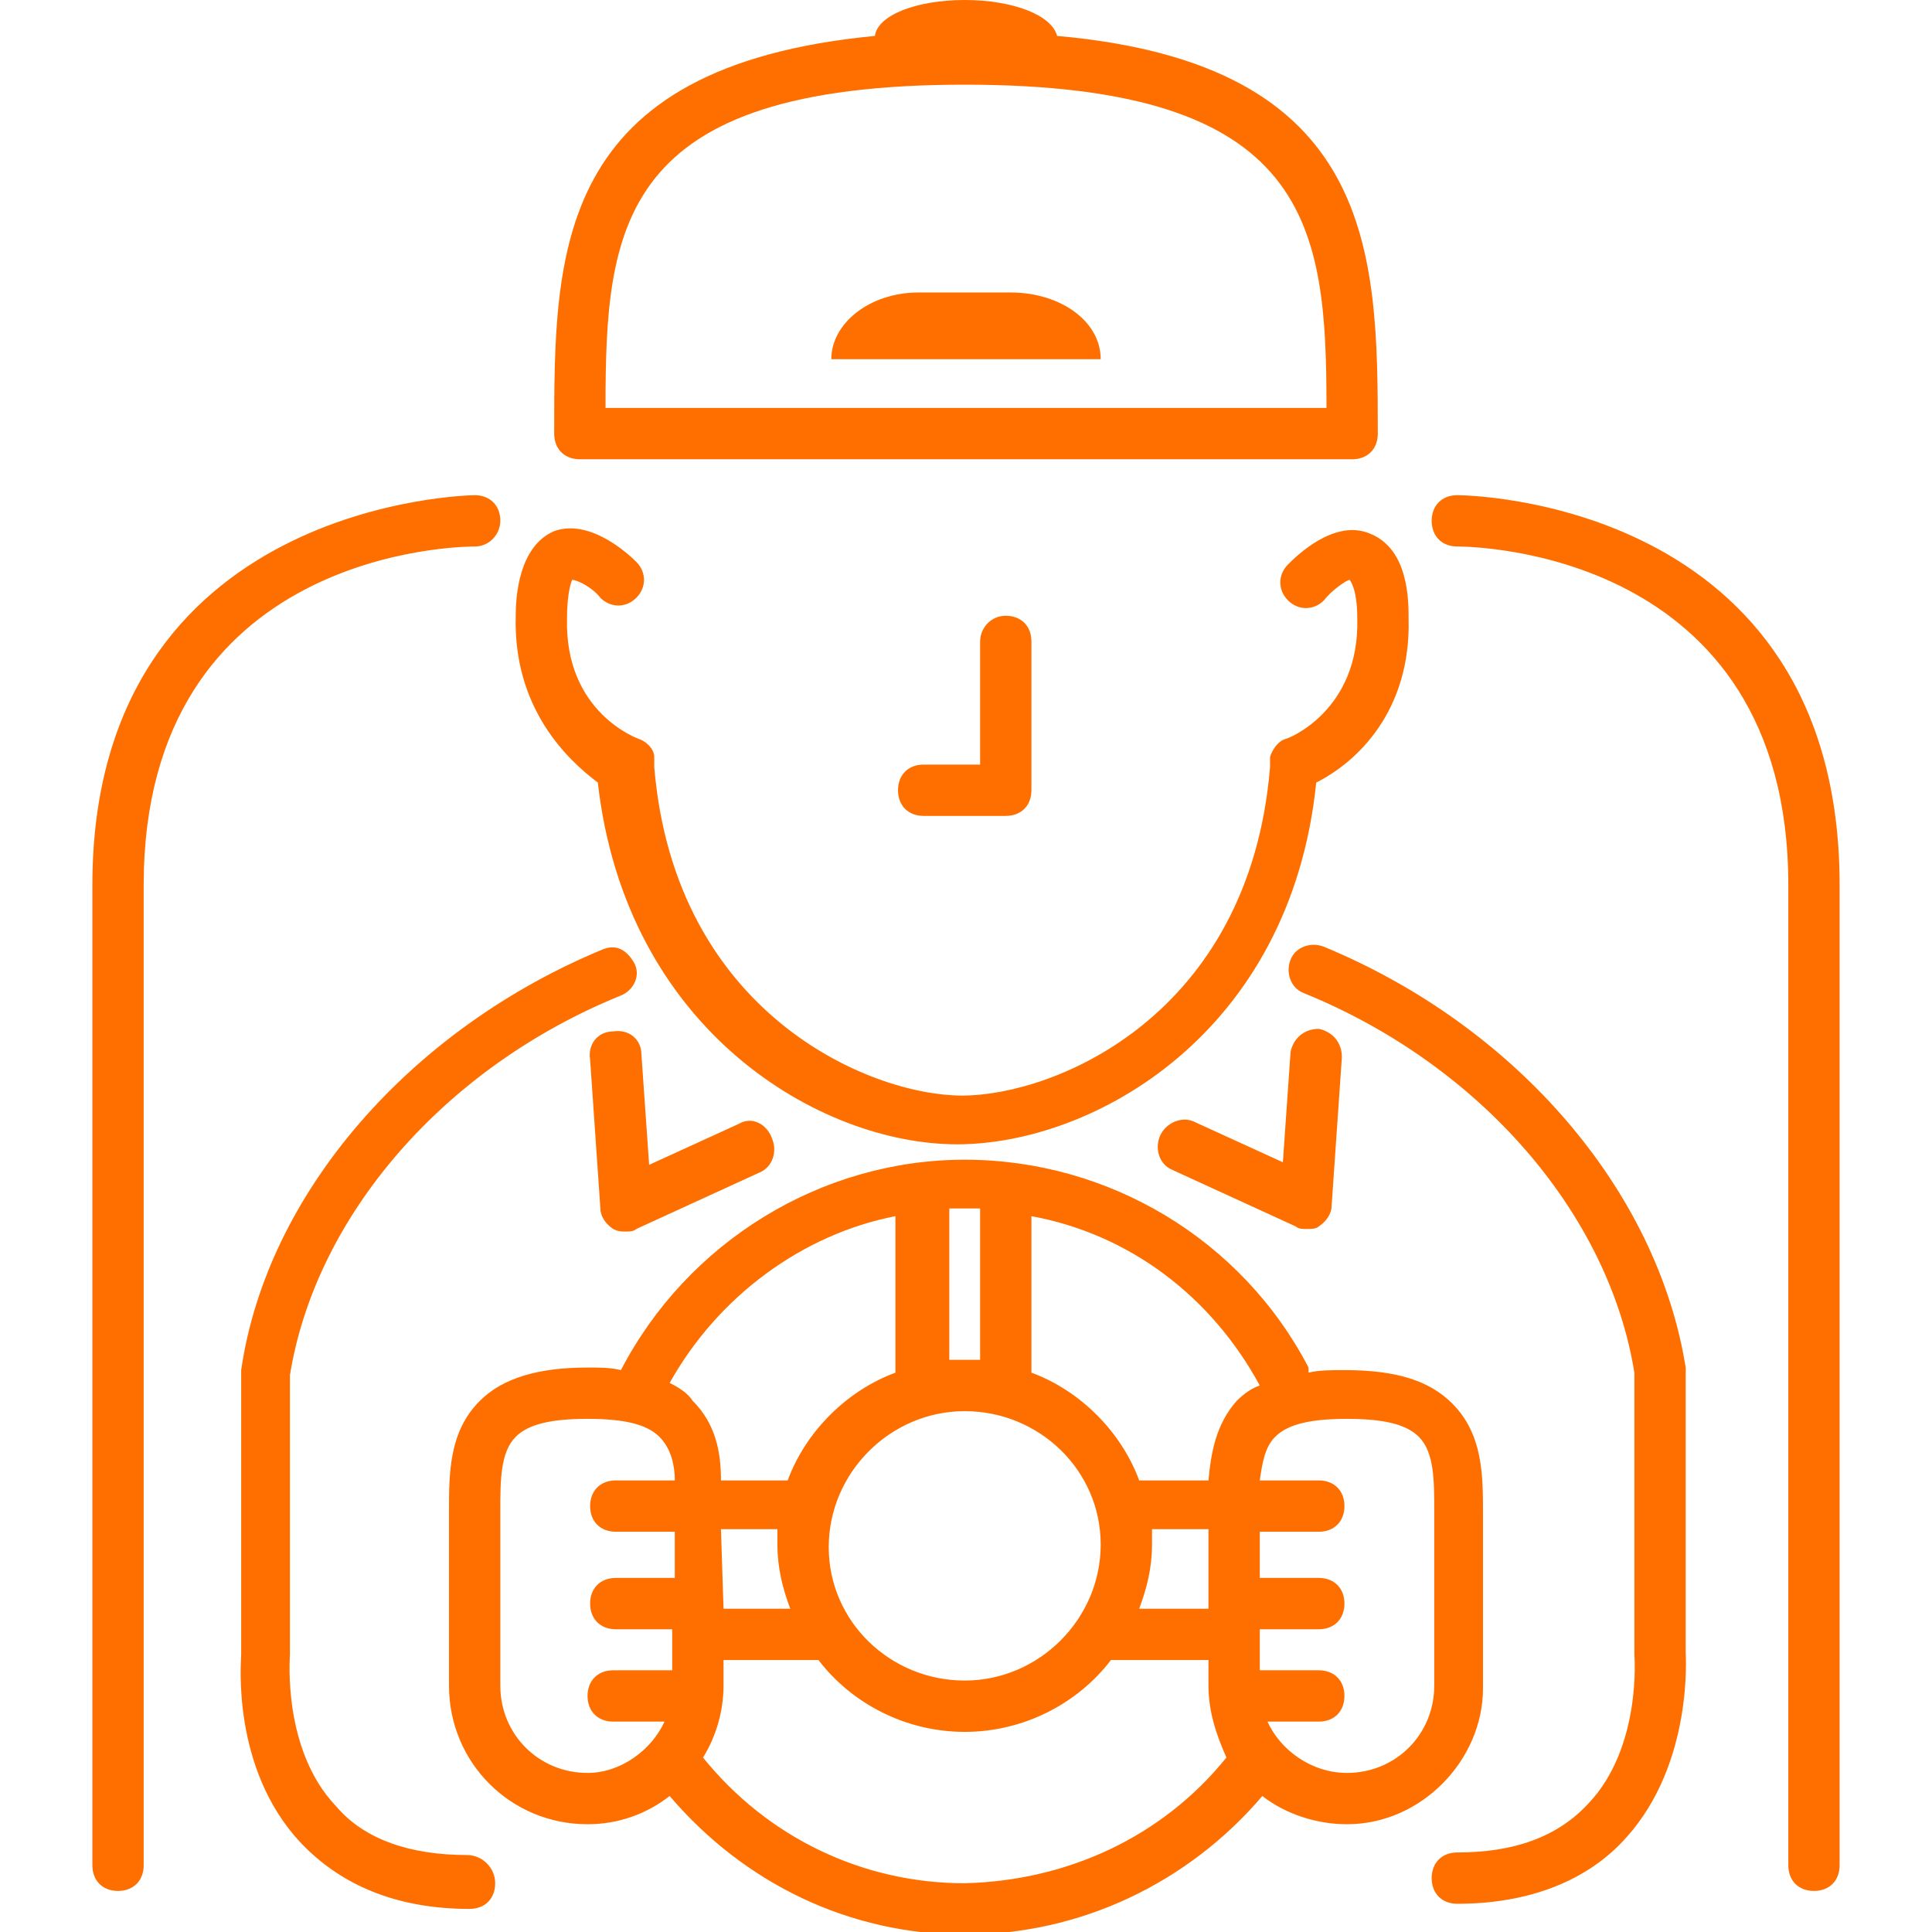
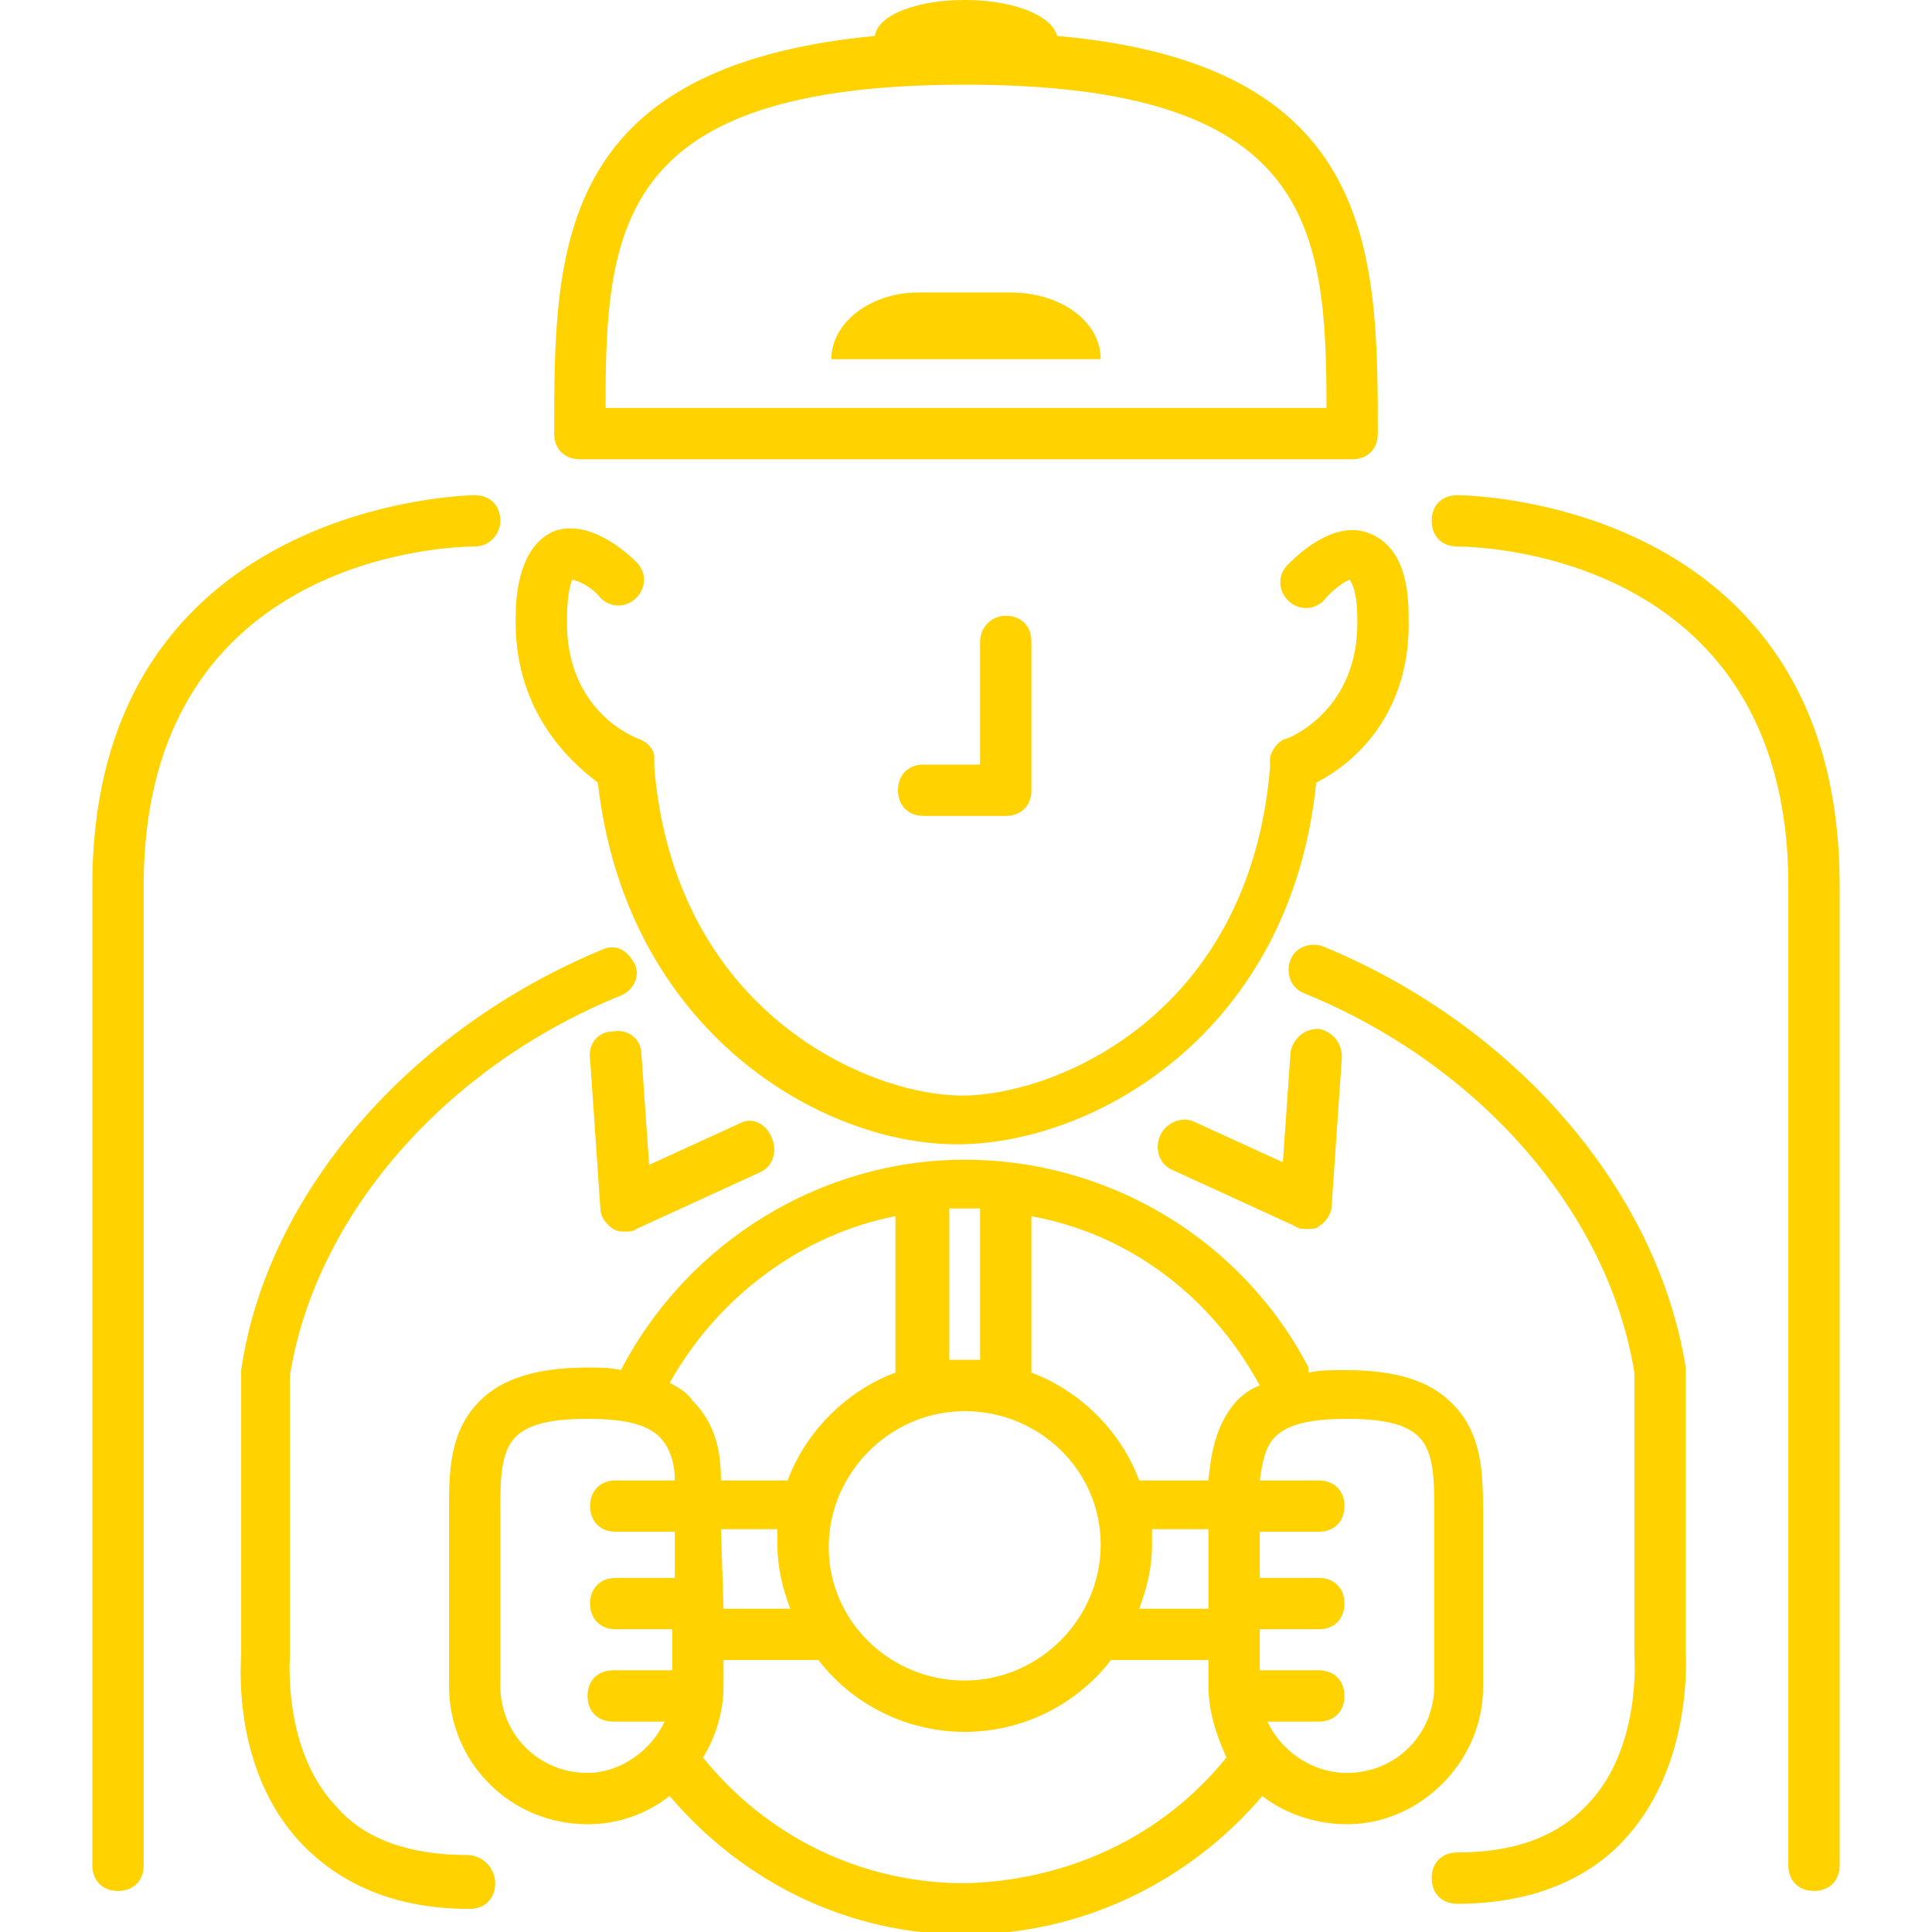
<svg xmlns="http://www.w3.org/2000/svg" version="1.1" id="Capa_1" x="0px" y="0px" viewBox="0 0 75.3 75.3" style="enable-background:new 0 0 75.3 75.3;" xml:space="preserve">
  <style type="text/css">
- 	.st0{fill:#FF6F00;}
- 	.st1{fill:#FFA253;}
+ 	.st0{fill:#FFD200;}
+ 	.st1{fill:#FF6F00;}
+ 	.st2{fill:#FFA253;}
</style>
-   <path class="st0" d="M20.1,24c0-0.7,0.1-2.7,1.5-3.3c1.4-0.5,2.9,0.9,3.2,1.2c0.4,0.4,0.4,1,0,1.4c-0.4,0.4-1,0.4-1.4,0  c-0.3-0.4-0.9-0.7-1.1-0.7c0,0-0.2,0.4-0.2,1.5c-0.1,3.7,2.8,4.7,2.8,4.7c0.3,0.1,0.6,0.4,0.6,0.7l0,0.2c0,0.1,0,0.1,0,0.2  c0.8,9.6,8.4,12.8,12,12.8s11.2-3.1,12-12.8c0-0.1,0-0.1,0-0.2l0-0.2c0.1-0.3,0.3-0.6,0.6-0.7c0.1,0,2.9-1.1,2.8-4.7  c0-1.2-0.3-1.5-0.3-1.5c-0.1,0-0.7,0.4-1,0.8c-0.4,0.4-1,0.4-1.4,0c-0.4-0.4-0.4-1,0-1.4c0.3-0.3,1.8-1.8,3.2-1.2  c1.5,0.6,1.5,2.6,1.5,3.3c0.1,3.6-2,5.6-3.6,6.4c-1,9.8-8.7,14.1-14,14.1s-12.9-4.4-14-14.1C22.1,29.6,20,27.6,20.1,24z M65.7,53.5  c0-0.1,0-0.1,0-0.2c-1.1-6.9-6.6-13.3-14.1-16.4c-0.5-0.2-1.1,0-1.3,0.5s0,1.1,0.5,1.3c6.9,2.8,11.9,8.6,12.9,14.8l0,11  c0,0,0.3,3.6-1.8,5.8c-1.2,1.3-2.9,1.9-5.1,1.9c-0.6,0-1,0.4-1,1s0.4,1,1,1c2.8,0,5.1-0.9,6.6-2.6c2.6-2.9,2.3-7.1,2.3-7.2  L65.7,53.5L65.7,53.5z M18.2,72.3c-2.2,0-4-0.6-5.1-1.9c-2.1-2.2-1.8-5.8-1.8-5.9V53.6c1-6.2,6-12,12.9-14.8  c0.5-0.2,0.8-0.8,0.5-1.3S24,36.8,23.5,37C16,40.1,10.4,46.5,9.4,53.4c0,0,0,0.1,0,0.2l0,10.9c0,0.2-0.4,4.4,2.3,7.3  c1.6,1.7,3.8,2.6,6.6,2.6c0.6,0,1-0.4,1-1S18.8,72.3,18.2,72.3z M52.5,71.1c-1.2,0-2.4-0.4-3.3-1.1c-2.9,3.4-7.1,5.4-11.6,5.4  c-4.5,0-8.6-2-11.5-5.4c-0.9,0.7-2,1.1-3.2,1.1c-3,0-5.4-2.4-5.4-5.4l0-6.8c0-1.5,0-3.1,1.2-4.3c0.9-0.9,2.3-1.3,4.2-1.3  c0.5,0,0.9,0,1.3,0.1c2.6-5,7.8-8.2,13.4-8.2c5.6,0,10.8,3.1,13.4,8.1c0,0,0,0.1,0,0.2c0.4-0.1,0.9-0.1,1.4-0.1c2,0,3.3,0.4,4.2,1.3  c1.2,1.2,1.2,2.8,1.2,4.3l0,6.8C57.8,68.6,55.4,71.1,52.5,71.1z M40.2,47.4v6.1c1.9,0.7,3.5,2.3,4.2,4.2h2.7  c0.1-1.1,0.3-2.2,1.1-3.1c0.3-0.3,0.6-0.5,0.9-0.6C47.2,50.5,44,48.1,40.2,47.4z M28.2,62.7h2.6c-0.3-0.8-0.5-1.6-0.5-2.5  c0-0.2,0-0.4,0-0.6h-2.2L28.2,62.7z M37.6,65.5c2.9,0,5.3-2.4,5.3-5.3S40.5,55,37.6,55s-5.3,2.4-5.3,5.3S34.7,65.5,37.6,65.5z   M44.9,60.2c0,0.9-0.2,1.7-0.5,2.5h2.7l0-3.1h-2.2C44.9,59.8,44.9,60,44.9,60.2z M37.6,47.1c-0.2,0-0.4,0-0.6,0V53  c0.2,0,0.4,0,0.6,0s0.4,0,0.6,0v-5.9C38,47.1,37.8,47.1,37.6,47.1z M26.1,53.9c0.4,0.2,0.7,0.4,0.9,0.7c0.9,0.9,1.1,2,1.1,3.1h2.6  c0.7-1.9,2.3-3.5,4.2-4.2v-6.1C31.3,48.1,28,50.5,26.1,53.9z M25.9,67.1h-2c-0.6,0-1-0.4-1-1s0.4-1,1-1h2.3v-1.6H24  c-0.6,0-1-0.4-1-1s0.4-1,1-1h2.3v-1.8H24c-0.6,0-1-0.4-1-1s0.4-1,1-1h2.3c0-0.7-0.2-1.3-0.6-1.7c-0.5-0.5-1.4-0.7-2.8-0.7  s-2.3,0.2-2.8,0.7c-0.6,0.6-0.6,1.7-0.6,2.9l0,6.8c0,1.9,1.5,3.4,3.4,3.4C24.2,69.1,25.4,68.2,25.9,67.1z M47.8,68.5  C47.8,68.5,47.8,68.5,47.8,68.5c-0.4-0.9-0.7-1.8-0.7-2.8v-1h-3.8c-1.3,1.7-3.4,2.8-5.7,2.8s-4.4-1.1-5.7-2.8c0,0,0,0,0,0h-3.7v1  c0,1-0.3,2-0.8,2.8c2.5,3.1,6.2,4.9,10.2,4.9C41.6,73.3,45.3,71.6,47.8,68.5z M52.5,69.1c1.9,0,3.4-1.5,3.4-3.4l0-6.8  c0-1.2,0-2.3-0.6-2.9c-0.5-0.5-1.4-0.7-2.8-0.7s-2.3,0.2-2.8,0.7c-0.4,0.4-0.5,1-0.6,1.7h2.3c0.6,0,1,0.4,1,1s-0.4,1-1,1h-2.3v1.8  h2.3c0.6,0,1,0.4,1,1s-0.4,1-1,1h-2.3v1.6h2.3c0.6,0,1,0.4,1,1s-0.4,1-1,1h-2C49.9,68.2,51.1,69.1,52.5,69.1z M38.2,25v4.8H36  c-0.6,0-1,0.4-1,1s0.4,1,1,1h3.2c0.6,0,1-0.4,1-1V25c0-0.6-0.4-1-1-1S38.2,24.5,38.2,25z M21.6,16.9c0-7.1,0-14.3,12.5-15.5  C34.2,0.6,35.7,0,37.6,0s3.4,0.6,3.6,1.4c12.4,1.1,12.5,8.4,12.5,15.5c0,0.6-0.4,1-1,1H22.6C22,17.9,21.6,17.5,21.6,16.9z   M23.6,15.9h28.1c0-7.1-0.6-12.6-14.1-12.6S23.6,8.8,23.6,15.9z M39.4,11.4h-3.6c-1.9,0-3.4,1.2-3.4,2.6h10.5  C42.9,12.5,41.3,11.4,39.4,11.4z M45.2,44.3c-0.2,0.5,0,1.1,0.5,1.3l4.8,2.2c0.1,0.1,0.3,0.1,0.4,0.1c0.2,0,0.4,0,0.5-0.1  c0.3-0.2,0.5-0.5,0.5-0.8l0.4-5.8c0-0.6-0.4-1-0.9-1.1c-0.6,0-1,0.4-1.1,0.9l-0.3,4.3l-3.5-1.6C46,43.5,45.4,43.8,45.2,44.3z   M28.8,43.8l-3.5,1.6L25,41.1c0-0.6-0.5-1-1.1-0.9c-0.6,0-1,0.5-0.9,1.1l0.4,5.8c0,0.3,0.2,0.6,0.5,0.8c0.2,0.1,0.3,0.1,0.5,0.1  c0.1,0,0.3,0,0.4-0.1l4.8-2.2c0.5-0.2,0.7-0.8,0.5-1.3C29.9,43.8,29.3,43.5,28.8,43.8z M19.5,20.3c0-0.6-0.4-1-1-1  c-0.1,0-14.9,0.2-14.9,15.2v38.2c0,0.6,0.4,1,1,1s1-0.4,1-1V34.5c0-13.1,12.4-13.2,12.9-13.2C19.1,21.3,19.5,20.8,19.5,20.3z   M56.8,19.3c-0.6,0-1,0.4-1,1s0.4,1,1,1c0.5,0,12.9,0.1,12.9,13.2v38.2c0,0.6,0.4,1,1,1s1-0.4,1-1V34.5C71.7,19.4,57,19.3,56.8,19.3  z" />
-   <rect x="-323" y="-123" class="st0" width="150" height="94" />
-   <rect x="-331" y="-2" class="st1" width="150" height="94" />
+   <path class="st0" d="M20.1,24c0-0.7,0.1-2.7,1.5-3.3c1.4-0.5,2.9,0.9,3.2,1.2c0.4,0.4,0.4,1,0,1.4s-1,0.4-1.4,0  c-0.3-0.4-0.9-0.7-1.1-0.7c0,0-0.2,0.4-0.2,1.5c-0.1,3.7,2.8,4.7,2.8,4.7c0.3,0.1,0.6,0.4,0.6,0.7v0.2c0,0.1,0,0.1,0,0.2  c0.8,9.6,8.4,12.8,12,12.8s11.2-3.1,12-12.8c0-0.1,0-0.1,0-0.2v-0.2c0.1-0.3,0.3-0.6,0.6-0.7c0.1,0,2.9-1.1,2.8-4.7  c0-1.2-0.3-1.5-0.3-1.5c-0.1,0-0.7,0.4-1,0.8c-0.4,0.4-1,0.4-1.4,0s-0.4-1,0-1.4c0.3-0.3,1.8-1.8,3.2-1.2c1.5,0.6,1.5,2.6,1.5,3.3  c0.1,3.6-2,5.6-3.6,6.4c-1,9.8-8.7,14.1-14,14.1s-12.9-4.4-14-14.1C22.1,29.6,20,27.6,20.1,24z M65.7,53.5c0-0.1,0-0.1,0-0.2  c-1.1-6.9-6.6-13.3-14.1-16.4c-0.5-0.2-1.1,0-1.3,0.5s0,1.1,0.5,1.3c6.9,2.8,11.9,8.6,12.9,14.8v11c0,0,0.3,3.6-1.8,5.8  c-1.2,1.3-2.9,1.9-5.1,1.9c-0.6,0-1,0.4-1,1s0.4,1,1,1c2.8,0,5.1-0.9,6.6-2.6c2.6-2.9,2.3-7.1,2.3-7.2V53.5L65.7,53.5z M18.2,72.3  c-2.2,0-4-0.6-5.1-1.9c-2.1-2.2-1.8-5.8-1.8-5.9V53.6c1-6.2,6-12,12.9-14.8c0.5-0.2,0.8-0.8,0.5-1.3S24,36.8,23.5,37  C16,40.1,10.4,46.5,9.4,53.4c0,0,0,0.1,0,0.2v10.9c0,0.2-0.4,4.4,2.3,7.3c1.6,1.7,3.8,2.6,6.6,2.6c0.6,0,1-0.4,1-1  S18.8,72.3,18.2,72.3z M52.5,71.1c-1.2,0-2.4-0.4-3.3-1.1c-2.9,3.4-7.1,5.4-11.6,5.4s-8.6-2-11.5-5.4c-0.9,0.7-2,1.1-3.2,1.1  c-3,0-5.4-2.4-5.4-5.4v-6.8c0-1.5,0-3.1,1.2-4.3c0.9-0.9,2.3-1.3,4.2-1.3c0.5,0,0.9,0,1.3,0.1c2.6-5,7.8-8.2,13.4-8.2  s10.8,3.1,13.4,8.1c0,0,0,0.1,0,0.2c0.4-0.1,0.9-0.1,1.4-0.1c2,0,3.3,0.4,4.2,1.3c1.2,1.2,1.2,2.8,1.2,4.3v6.8  C57.8,68.6,55.4,71.1,52.5,71.1z M40.2,47.4v6.1c1.9,0.7,3.5,2.3,4.2,4.2h2.7c0.1-1.1,0.3-2.2,1.1-3.1c0.3-0.3,0.6-0.5,0.9-0.6  C47.2,50.5,44,48.1,40.2,47.4z M28.2,62.7h2.6c-0.3-0.8-0.5-1.6-0.5-2.5c0-0.2,0-0.4,0-0.6h-2.2L28.2,62.7z M37.6,65.5  c2.9,0,5.3-2.4,5.3-5.3S40.5,55,37.6,55s-5.3,2.4-5.3,5.3S34.7,65.5,37.6,65.5z M44.9,60.2c0,0.9-0.2,1.7-0.5,2.5h2.7v-3.1h-2.2  C44.9,59.8,44.9,60,44.9,60.2z M37.6,47.1c-0.2,0-0.4,0-0.6,0V53c0.2,0,0.4,0,0.6,0s0.4,0,0.6,0v-5.9C38,47.1,37.8,47.1,37.6,47.1z   M26.1,53.9c0.4,0.2,0.7,0.4,0.9,0.7c0.9,0.9,1.1,2,1.1,3.1h2.6c0.7-1.9,2.3-3.5,4.2-4.2v-6.1C31.3,48.1,28,50.5,26.1,53.9z   M25.9,67.1h-2c-0.6,0-1-0.4-1-1s0.4-1,1-1h2.3v-1.6H24c-0.6,0-1-0.4-1-1s0.4-1,1-1h2.3v-1.8H24c-0.6,0-1-0.4-1-1s0.4-1,1-1h2.3  c0-0.7-0.2-1.3-0.6-1.7c-0.5-0.5-1.4-0.7-2.8-0.7s-2.3,0.2-2.8,0.7c-0.6,0.6-0.6,1.7-0.6,2.9v6.8c0,1.9,1.5,3.4,3.4,3.4  C24.2,69.1,25.4,68.2,25.9,67.1z M47.8,68.5L47.8,68.5c-0.4-0.9-0.7-1.8-0.7-2.8v-1h-3.8c-1.3,1.7-3.4,2.8-5.7,2.8s-4.4-1.1-5.7-2.8  l0,0h-3.7v1c0,1-0.3,2-0.8,2.8c2.5,3.1,6.2,4.9,10.2,4.9C41.6,73.3,45.3,71.6,47.8,68.5z M52.5,69.1c1.9,0,3.4-1.5,3.4-3.4v-6.8  c0-1.2,0-2.3-0.6-2.9c-0.5-0.5-1.4-0.7-2.8-0.7s-2.3,0.2-2.8,0.7c-0.4,0.4-0.5,1-0.6,1.7h2.3c0.6,0,1,0.4,1,1s-0.4,1-1,1h-2.3v1.8  h2.3c0.6,0,1,0.4,1,1s-0.4,1-1,1h-2.3v1.6h2.3c0.6,0,1,0.4,1,1s-0.4,1-1,1h-2C49.9,68.2,51.1,69.1,52.5,69.1z M38.2,25v4.8H36  c-0.6,0-1,0.4-1,1s0.4,1,1,1h3.2c0.6,0,1-0.4,1-1V25c0-0.6-0.4-1-1-1S38.2,24.5,38.2,25z M21.6,16.9c0-7.1,0-14.3,12.5-15.5  C34.2,0.6,35.7,0,37.6,0s3.4,0.6,3.6,1.4c12.4,1.1,12.5,8.4,12.5,15.5c0,0.6-0.4,1-1,1H22.6C22,17.9,21.6,17.5,21.6,16.9z   M23.6,15.9h28.1c0-7.1-0.6-12.6-14.1-12.6S23.6,8.8,23.6,15.9z M39.4,11.4h-3.6c-1.9,0-3.4,1.2-3.4,2.6h10.5  C42.9,12.5,41.3,11.4,39.4,11.4z M45.2,44.3c-0.2,0.5,0,1.1,0.5,1.3l4.8,2.2c0.1,0.1,0.3,0.1,0.4,0.1c0.2,0,0.4,0,0.5-0.1  c0.3-0.2,0.5-0.5,0.5-0.8l0.4-5.8c0-0.6-0.4-1-0.9-1.1c-0.6,0-1,0.4-1.1,0.9L50,45.3l-3.5-1.6C46,43.5,45.4,43.8,45.2,44.3z   M28.8,43.8l-3.5,1.6L25,41.1c0-0.6-0.5-1-1.1-0.9c-0.6,0-1,0.5-0.9,1.1l0.4,5.8c0,0.3,0.2,0.6,0.5,0.8c0.2,0.1,0.3,0.1,0.5,0.1  c0.1,0,0.3,0,0.4-0.1l4.8-2.2c0.5-0.2,0.7-0.8,0.5-1.3C29.9,43.8,29.3,43.5,28.8,43.8z M19.5,20.3c0-0.6-0.4-1-1-1  c-0.1,0-14.9,0.2-14.9,15.2v38.2c0,0.6,0.4,1,1,1s1-0.4,1-1V34.5c0-13.1,12.4-13.2,12.9-13.2C19.1,21.3,19.5,20.8,19.5,20.3z   M56.8,19.3c-0.6,0-1,0.4-1,1s0.4,1,1,1c0.5,0,12.9,0.1,12.9,13.2v38.2c0,0.6,0.4,1,1,1s1-0.4,1-1V34.5C71.7,19.4,57,19.3,56.8,19.3  z" />
+   <rect x="-323" y="-123" class="st1" width="150" height="94" />
+   <rect x="-331" y="-2" class="st2" width="150" height="94" />
+   <rect x="-86.3" y="-199" class="st0" width="150" height="94" />
</svg>
